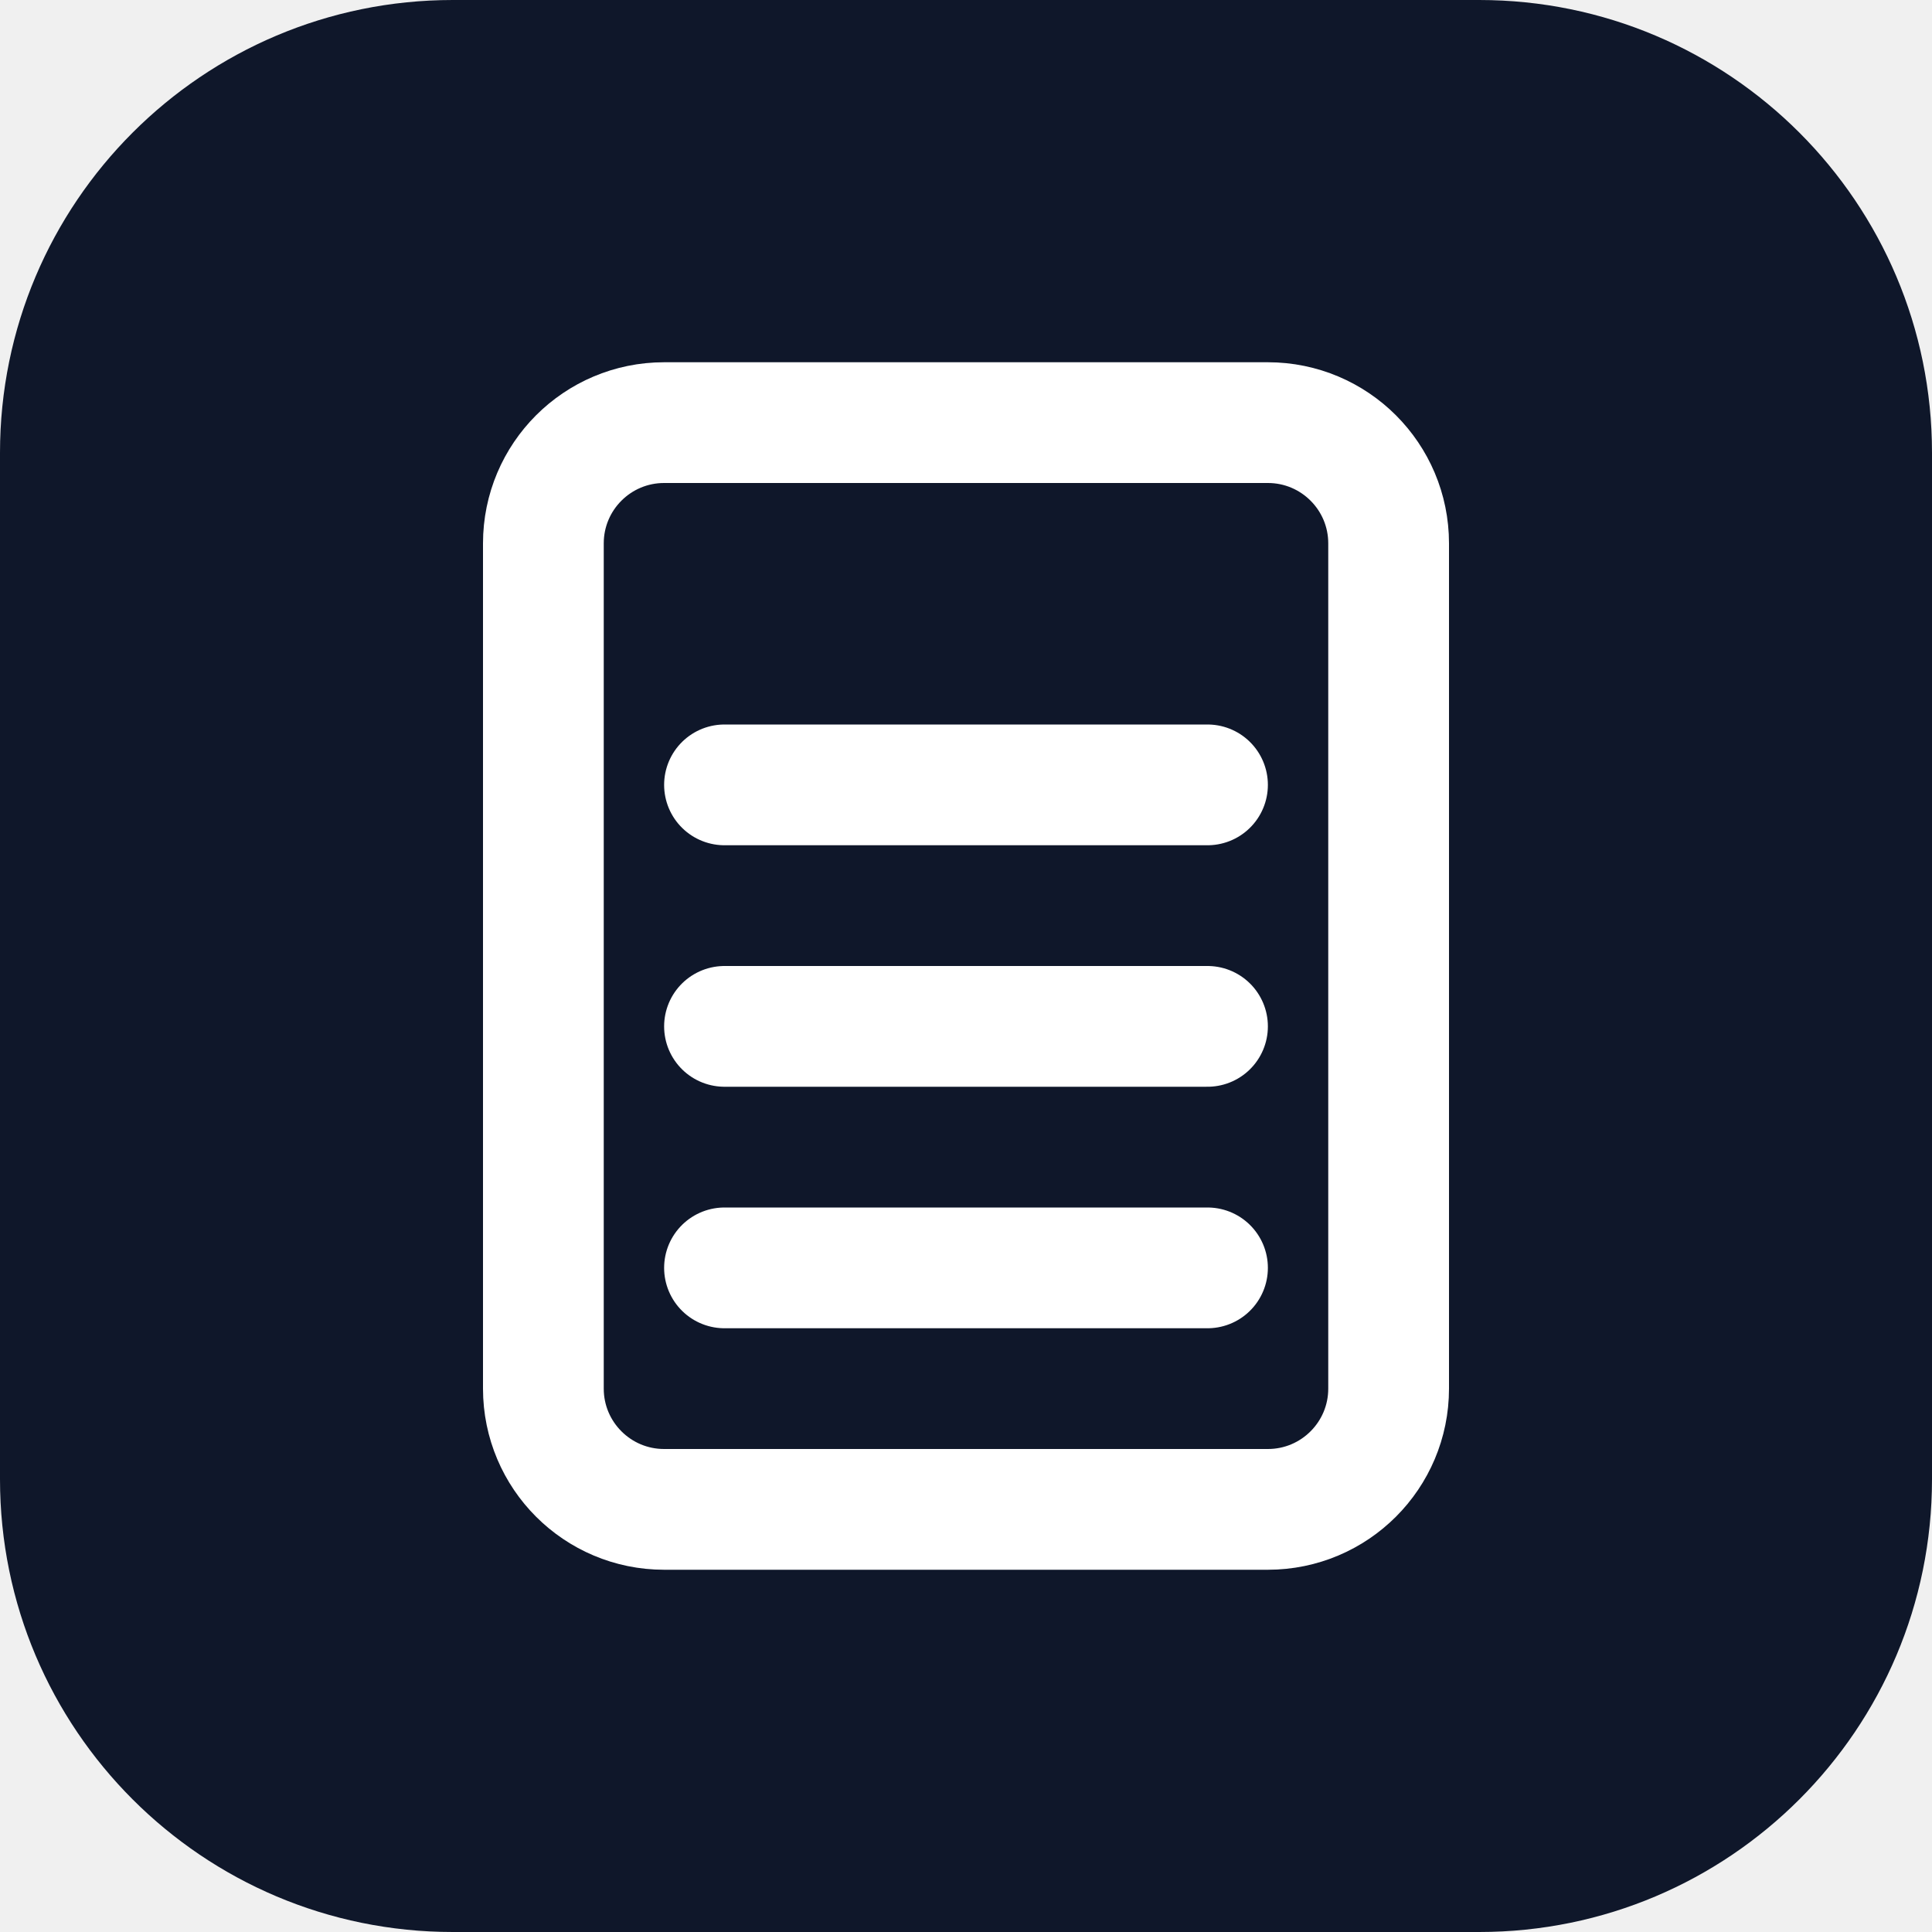
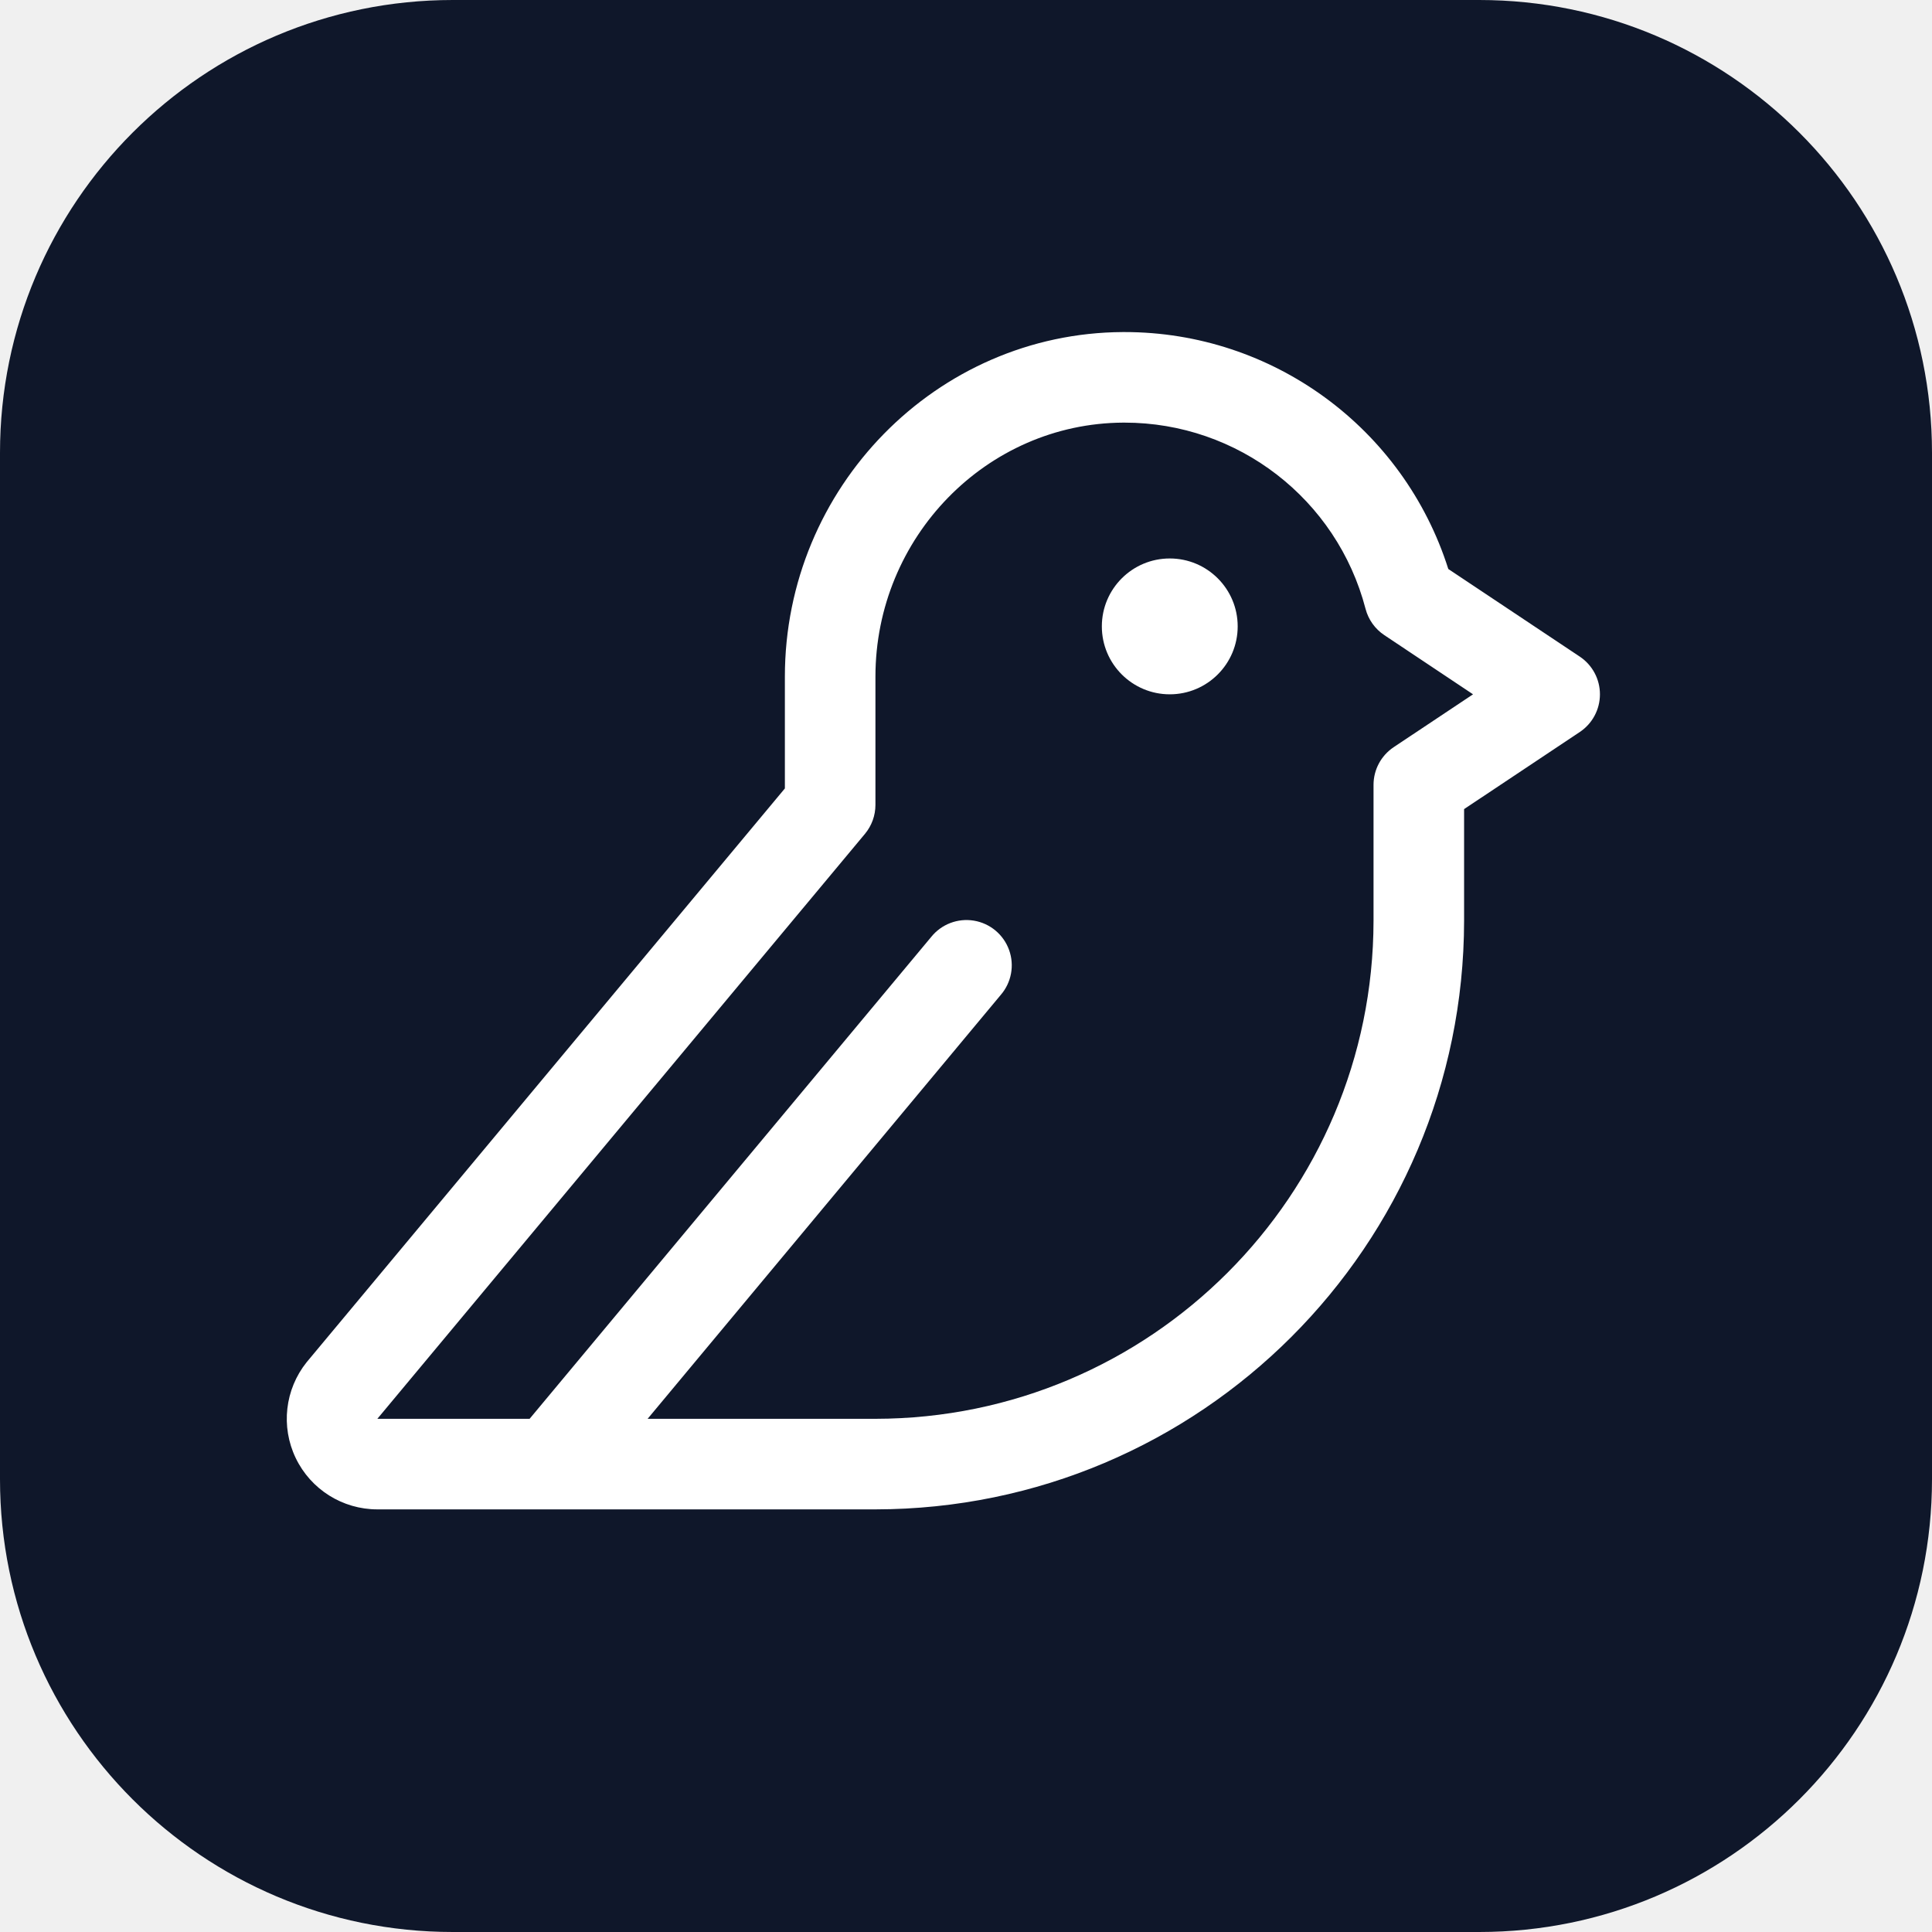
<svg xmlns="http://www.w3.org/2000/svg" viewBox="0 0 32 32" width="32" height="32">
  <rect width="32" height="32" rx="7.5" fill="#0f172a" />
-   <g transform="translate(4 4)">
-     <g stroke="#fff" stroke-width="2" stroke-linecap="round" stroke-linejoin="round" fill="none">
-       <rect x="5" y="3" width="14" height="18" rx="2" />
-       <path d="M8 9H16" />
-       <path d="M8 13H16" />
-       <path d="M8 17H16" />
+   <svg x="4" y="4" width="24" height="24" viewBox="0 0 256 256">
+     <g fill="#fff">
+       <path d="M176 68a12 12 0 1 1-12-12a12 12 0 0 1 12 12m64 12a8 8 0 0 1-3.56 6.66L216 100.28V120a104.11 104.11 0 0 1-104 104H24a16 16 0 0 1-12.49-26l.1-.12L96 96.63V76.89c0-33.42 26.79-60.73 59.71-60.89h.29a60 60 0 0 1 57.21 41.86l23.23 15.48A8 8 0 0 1 240 80m-22.42 0L201.9 69.54a8 8 0 0 1-3.31-4.64A44 44 0 0 0 156 32h-.22C131.64 32.12 112 52.25 112 76.89v22.63a8 8 0 0 1-1.85 5.13L24 208h26.9l70.94-85.12a8 8 0 1 1 12.29 10.24L71.75 208H112a88.1 88.1 0 0 0 88-88V96a8 8 0 0 1 3.56-6.66Z" />
    </g>
-   </g>
+   </svg>
</svg>
